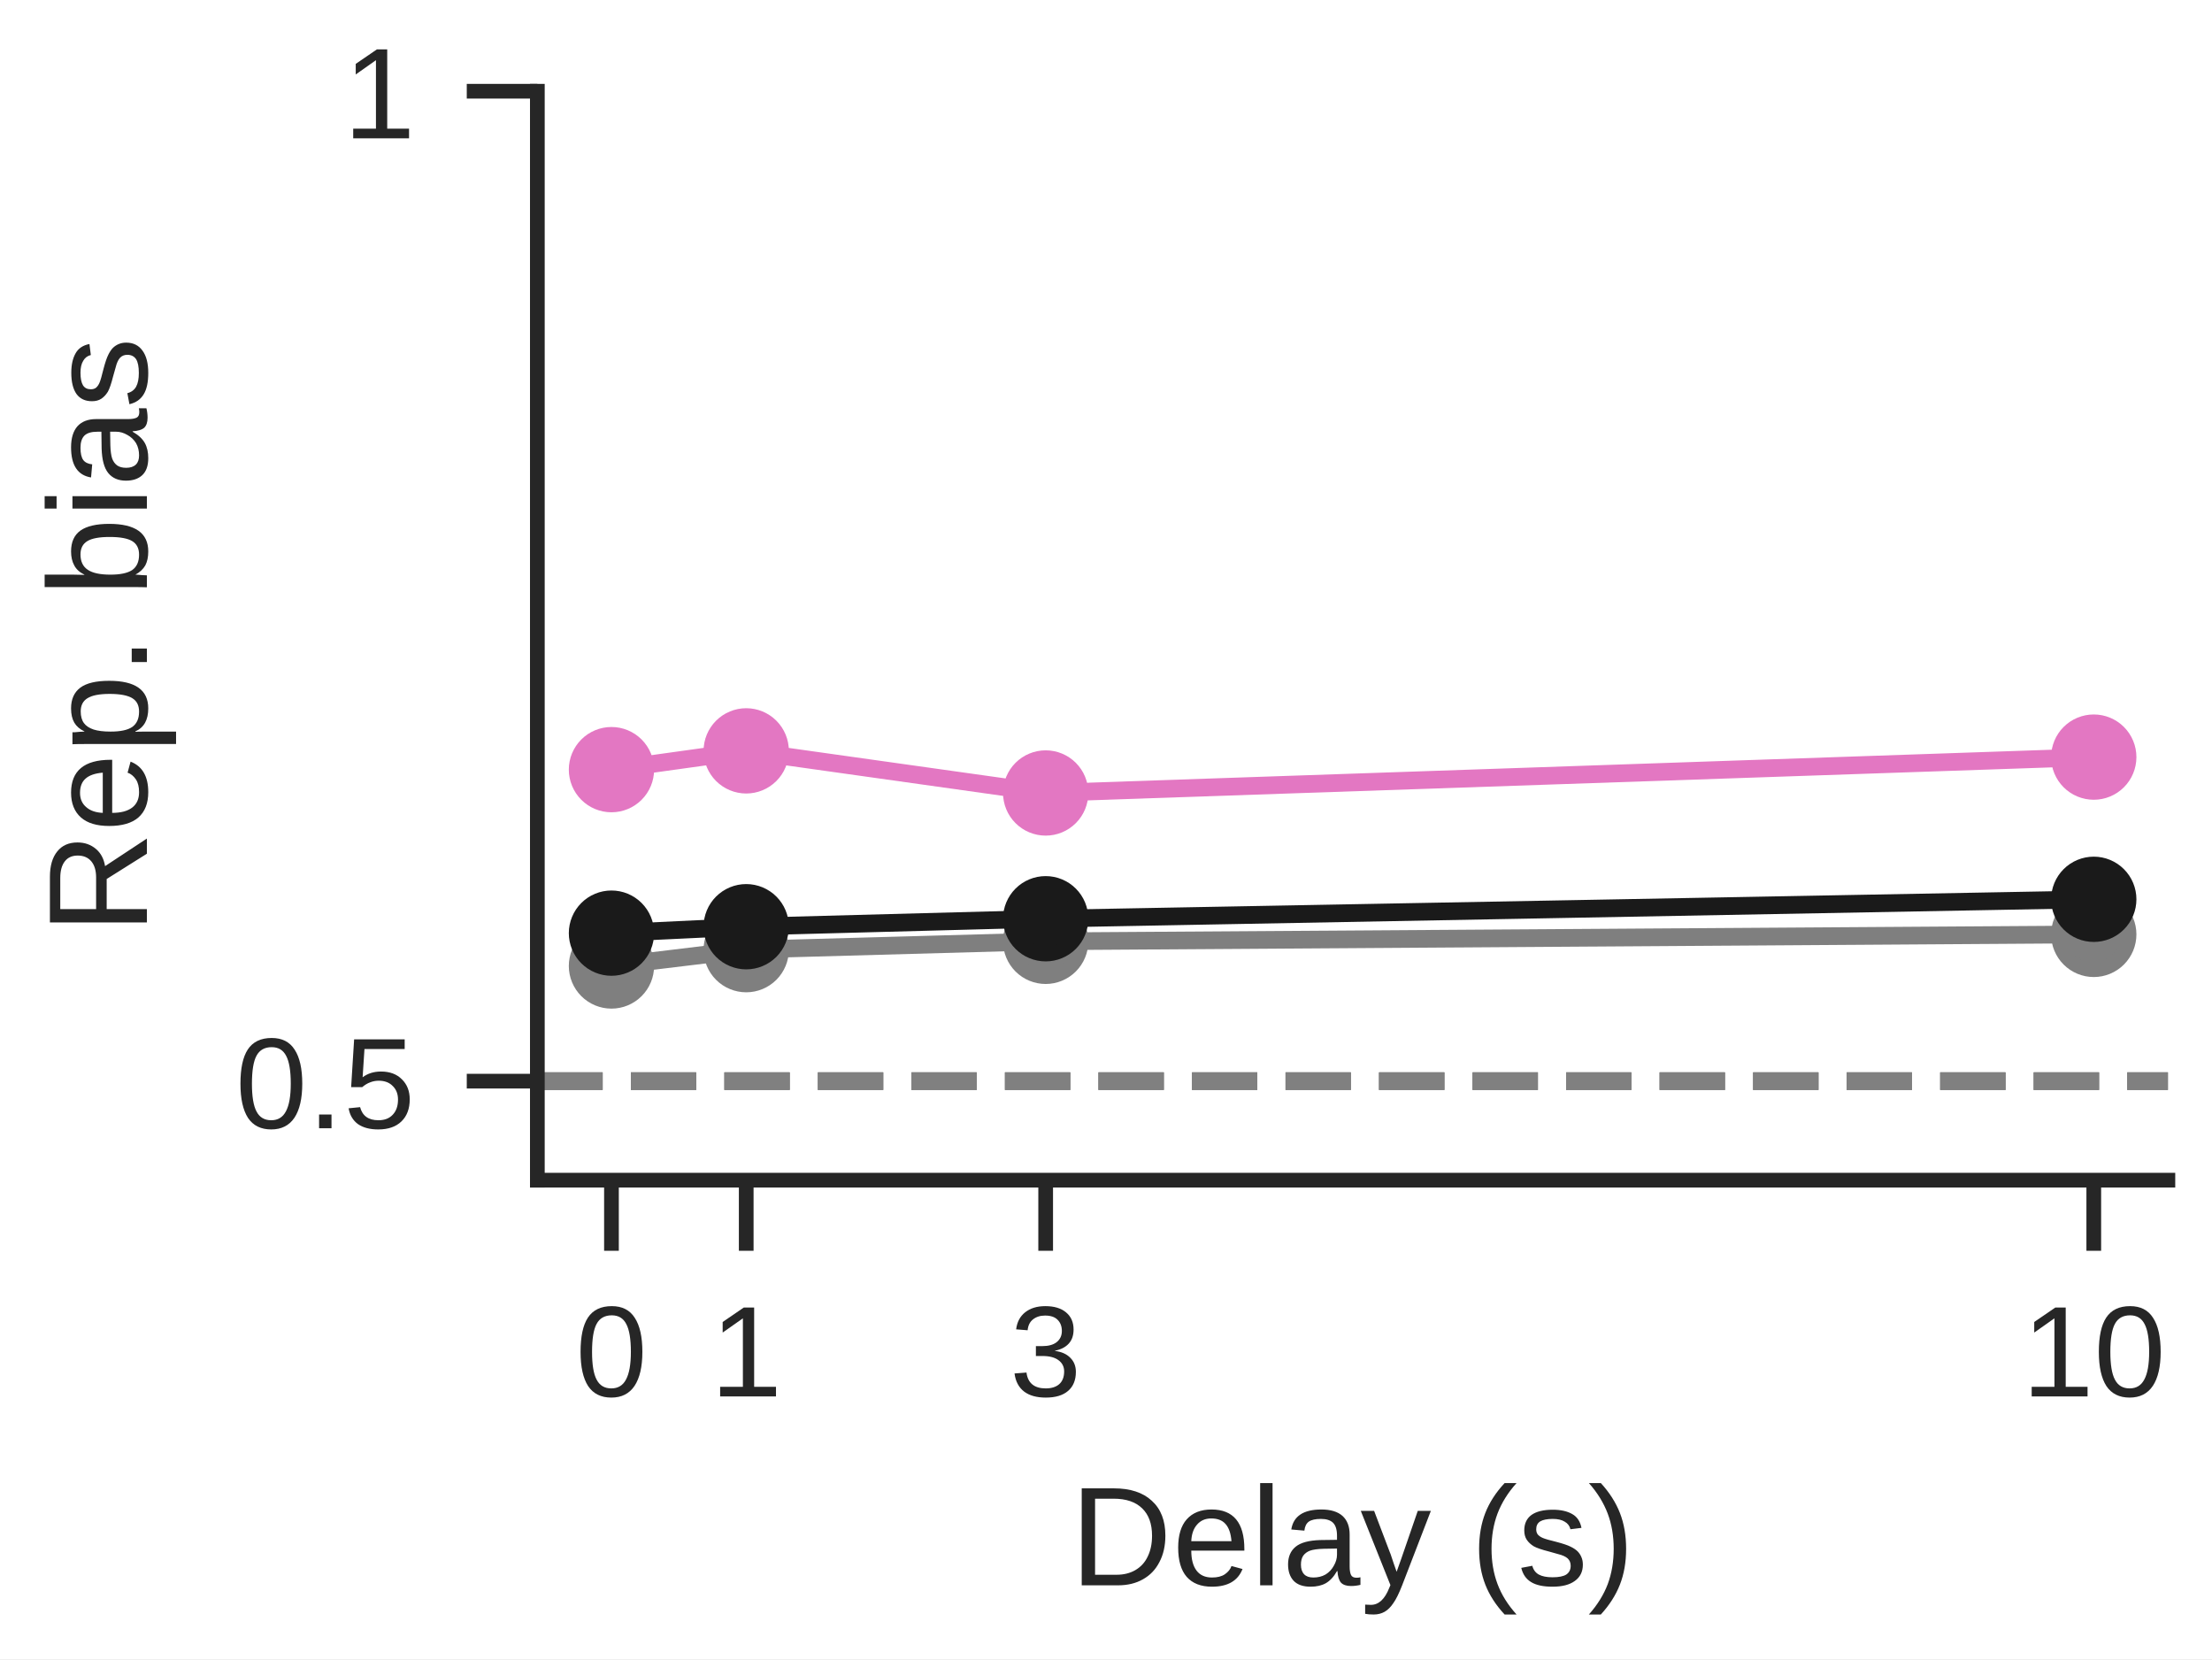
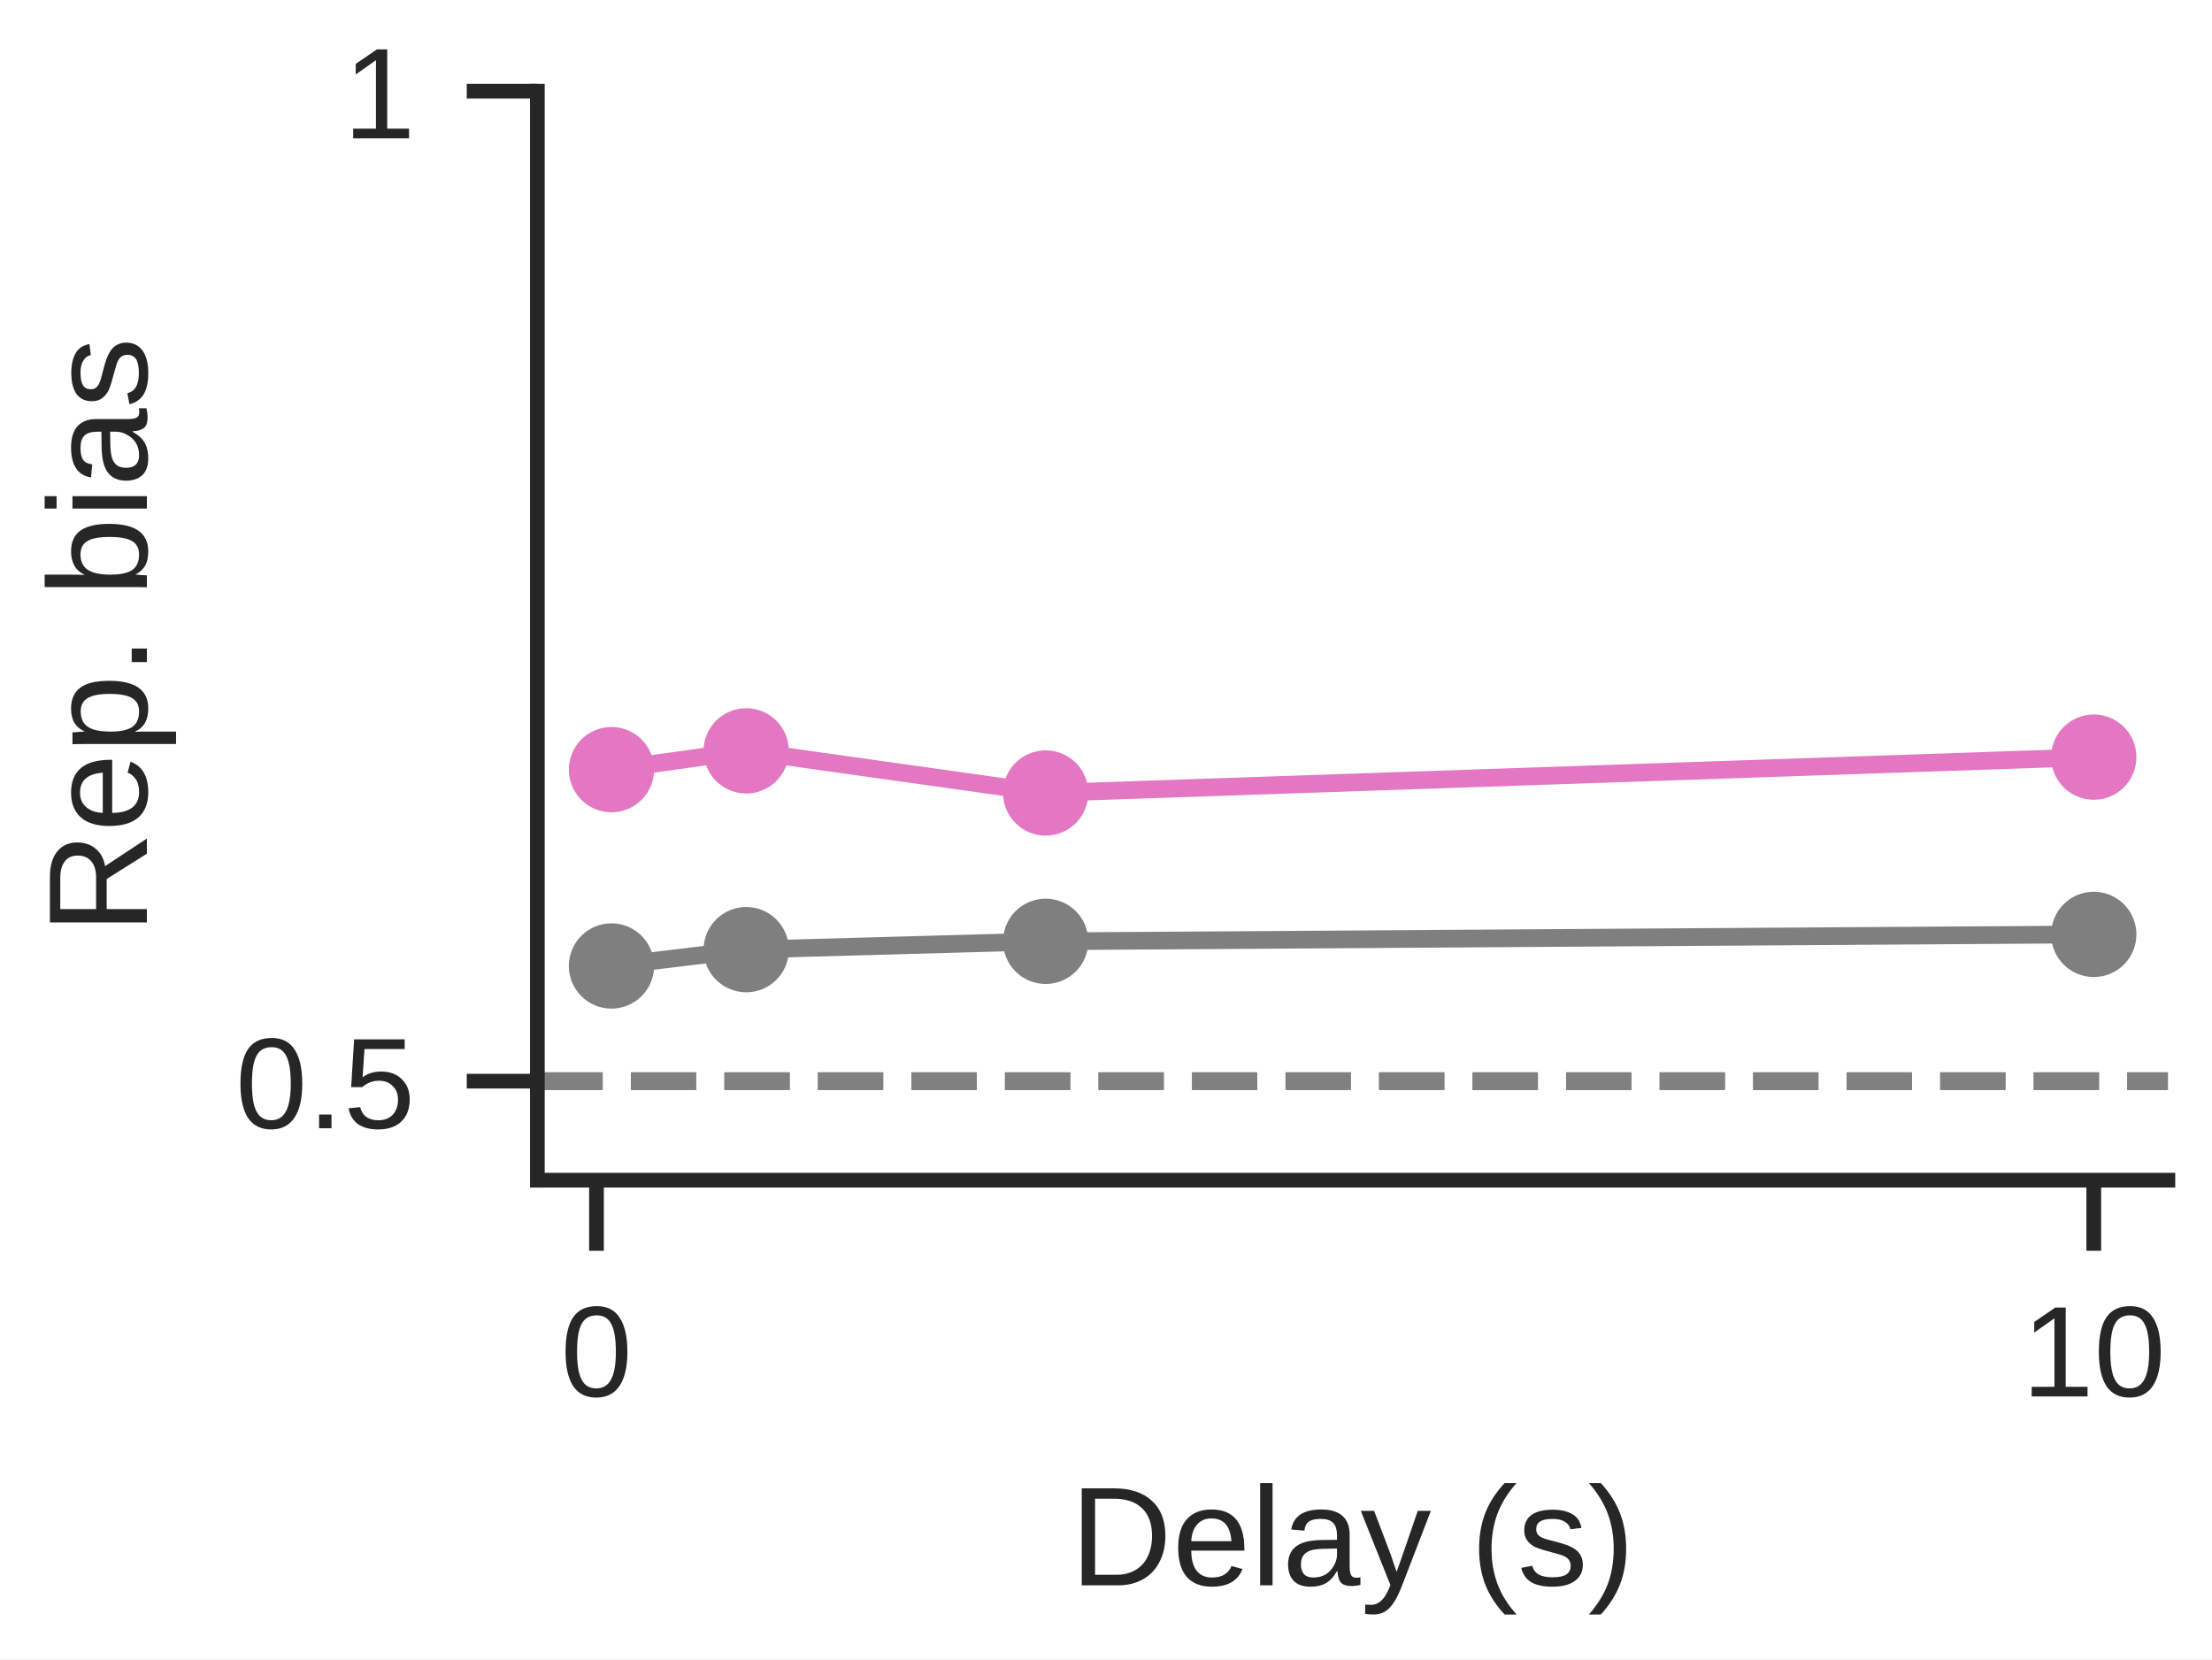
<svg xmlns="http://www.w3.org/2000/svg" xmlns:xlink="http://www.w3.org/1999/xlink" width="150.425pt" height="112.819pt" viewBox="0 0 150.425 112.819" version="1.1">
  <defs>
    <style type="text/css">*{stroke-linejoin: round; stroke-linecap: butt}</style>
  </defs>
  <g id="figure_1">
    <g id="patch_1">
      <path d="M 0 112.819  L 150.425 112.819  L 150.425 0  L 0 0  z " style="fill: #ffffff" />
    </g>
    <g id="axes_1">
      <g id="patch_2">
        <path d="M 36.542 80.251  L 147.425 80.251  L 147.425 6.204  L 36.542 6.204  z " style="fill: #ffffff" />
      </g>
      <g id="matplotlib.axis_1">
        <g id="xtick_1">
          <g id="line2d_1">
            <defs>
-               <path id="m2a48d5fed4" d="M 0 0  L 0 4.8  " style="stroke: #262626" />
+               <path id="m62a2c3a972" d="M 0 0  L 0 4.8  " style="stroke: #262626" />
            </defs>
            <g>
-               <use xlink:href="#m2a48d5fed4" x="41.582" y="80.251" style="fill: #262626; stroke: #262626" />
+               <use xlink:href="#m62a2c3a972" x="40.564" y="80.251" style="fill: #262626; stroke: #262626" />
            </g>
          </g>
          <g id="text_1">
-             <text style="font-size: 8.8px; font-family: 'Arial', 'DejaVu Sans', 'Liberation Sans', 'Bitstream Vera Sans', sans-serif; text-anchor: middle; fill: #262626" x="41.582" y="94.957" transform="rotate(-0 41.58177 94.95714)">0</text>
+             <text style="font-size: 8.8px; font-family: 'Arial', 'DejaVu Sans', 'Liberation Sans', 'Bitstream Vera Sans', sans-serif; text-anchor: middle; fill: #262626" x="40.564" y="94.957" transform="rotate(-0 40.56355 94.95714)">0</text>
          </g>
        </g>
        <g id="xtick_2">
          <g id="line2d_2">
            <g>
-               <use xlink:href="#m2a48d5fed4" x="50.746" y="80.251" style="fill: #262626; stroke: #262626" />
+               <use xlink:href="#m62a2c3a972" x="142.385" y="80.251" style="fill: #262626; stroke: #262626" />
            </g>
          </g>
          <g id="text_2">
-             <text style="font-size: 8.8px; font-family: 'Arial', 'DejaVu Sans', 'Liberation Sans', 'Bitstream Vera Sans', sans-serif; text-anchor: middle; fill: #262626" x="50.746" y="94.957" transform="rotate(-0 50.74568 94.95714)">1</text>
-           </g>
-         </g>
-         <g id="xtick_3">
-           <g id="line2d_3">
-             <g>
-               <use xlink:href="#m2a48d5fed4" x="71.11" y="80.251" style="fill: #262626; stroke: #262626" />
-             </g>
-           </g>
-           <g id="text_3">
-             <text style="font-size: 8.8px; font-family: 'Arial', 'DejaVu Sans', 'Liberation Sans', 'Bitstream Vera Sans', sans-serif; text-anchor: middle; fill: #262626" x="71.11" y="94.957" transform="rotate(-0 71.10993 94.95714)">3</text>
-           </g>
-         </g>
-         <g id="xtick_4">
-           <g id="line2d_4">
-             <g>
-               <use xlink:href="#m2a48d5fed4" x="142.385" y="80.251" style="fill: #262626; stroke: #262626" />
-             </g>
-           </g>
-           <g id="text_4">
            <text style="font-size: 8.8px; font-family: 'Arial', 'DejaVu Sans', 'Liberation Sans', 'Bitstream Vera Sans', sans-serif; text-anchor: middle; fill: #262626" x="142.385" y="94.957" transform="rotate(-0 142.3848 94.95714)">10</text>
          </g>
        </g>
-         <g id="text_5">
+         <g id="text_3">
          <text style="font-size: 9.6px; font-family: 'Arial', 'DejaVu Sans', 'Liberation Sans', 'Bitstream Vera Sans', sans-serif; text-anchor: middle; fill: #262626" x="91.983" y="107.798" transform="rotate(-0 91.98329 107.7982)">Delay (s)</text>
        </g>
      </g>
      <g id="matplotlib.axis_2">
        <g id="ytick_1">
-           <g id="line2d_5">
+           <g id="line2d_3">
            <defs>
-               <path id="mcc2e9a333e" d="M 0 0  L -4.8 0  " style="stroke: #262626" />
+               <path id="m506eed179d" d="M 0 0  L -4.8 0  " style="stroke: #262626" />
            </defs>
            <g>
-               <use xlink:href="#mcc2e9a333e" x="36.542" y="73.519" style="fill: #262626; stroke: #262626" />
+               <use xlink:href="#m506eed179d" x="36.542" y="73.519" style="fill: #262626; stroke: #262626" />
            </g>
          </g>
-           <g id="text_6">
+           <g id="text_4">
            <text style="font-size: 8.8px; font-family: 'Arial', 'DejaVu Sans', 'Liberation Sans', 'Bitstream Vera Sans', sans-serif; text-anchor: end; fill: #262626" x="28.242" y="76.722" transform="rotate(-0 28.24161 76.72228)">0.5</text>
          </g>
        </g>
        <g id="ytick_2">
-           <g id="line2d_6">
+           <g id="line2d_4">
            <g>
-               <use xlink:href="#mcc2e9a333e" x="36.542" y="6.204" style="fill: #262626; stroke: #262626" />
+               <use xlink:href="#m506eed179d" x="36.542" y="6.204" style="fill: #262626; stroke: #262626" />
            </g>
          </g>
-           <g id="text_7">
+           <g id="text_5">
            <text style="font-size: 8.8px; font-family: 'Arial', 'DejaVu Sans', 'Liberation Sans', 'Bitstream Vera Sans', sans-serif; text-anchor: end; fill: #262626" x="28.242" y="9.407" transform="rotate(-0 28.24161 9.406881)">1</text>
          </g>
        </g>
-         <g id="text_8">
+         <g id="text_6">
          <text style="font-size: 9.6px; font-family: 'Arial', 'DejaVu Sans', 'Liberation Sans', 'Bitstream Vera Sans', sans-serif; text-anchor: middle; fill: #262626" x="9.989" y="43.227" transform="rotate(-90 9.989303 43.22703)">Rep. bias</text>
        </g>
      </g>
      <g id="LineCollection_1">
-         <path d="M 41.582 54.694  L 41.582 49.976  " clip-path="url(#pa2e6f31c78)" style="fill: none; stroke: #e377c2; stroke-width: 1.2" />
-         <path d="M 50.746 53.557  L 50.746 48.559  " clip-path="url(#pa2e6f31c78)" style="fill: none; stroke: #e377c2; stroke-width: 1.2" />
-         <path d="M 71.11 55.786  L 71.11 52.058  " clip-path="url(#pa2e6f31c78)" style="fill: none; stroke: #e377c2; stroke-width: 1.2" />
-         <path d="M 142.385 53.982  L 142.385 48.984  " clip-path="url(#pa2e6f31c78)" style="fill: none; stroke: #e377c2; stroke-width: 1.2" />
+         <path d="M 41.582 54.694  L 41.582 49.976  " clip-path="url(#pbd9836da9b)" style="fill: none; stroke: #e377c2; stroke-width: 1.2" />
+         <path d="M 50.746 53.557  L 50.746 48.559  " clip-path="url(#pbd9836da9b)" style="fill: none; stroke: #e377c2; stroke-width: 1.2" />
+         <path d="M 71.11 55.786  L 71.11 52.058  " clip-path="url(#pbd9836da9b)" style="fill: none; stroke: #e377c2; stroke-width: 1.2" />
+         <path d="M 142.385 53.982  L 142.385 48.984  " clip-path="url(#pbd9836da9b)" style="fill: none; stroke: #e377c2; stroke-width: 1.2" />
+       </g>
+       <g id="line2d_5">
+         <path d="M 36.542 73.519  L 147.425 73.519  " clip-path="url(#pbd9836da9b)" style="fill: none; stroke-dasharray: 4.44,1.92; stroke-dashoffset: 0; stroke: #808080; stroke-width: 1.2" />
+       </g>
+       <g id="LineCollection_2">
+         <path d="M 41.582 66.978  L 41.582 64.393  " clip-path="url(#pbd9836da9b)" style="fill: none; stroke: #7f7f7f; stroke-width: 1.2" />
+         <path d="M 50.746 65.91  L 50.746 63.242  " clip-path="url(#pbd9836da9b)" style="fill: none; stroke: #7f7f7f; stroke-width: 1.2" />
+         <path d="M 71.11 66.226  L 71.11 61.794  " clip-path="url(#pbd9836da9b)" style="fill: none; stroke: #7f7f7f; stroke-width: 1.2" />
+         <path d="M 142.385 65.905  L 142.385 61.17  " clip-path="url(#pbd9836da9b)" style="fill: none; stroke: #7f7f7f; stroke-width: 1.2" />
+       </g>
+       <g id="line2d_6">
+         <path d="M 36.542 73.519  L 147.425 73.519  " clip-path="url(#pbd9836da9b)" style="fill: none; stroke-dasharray: 4.44,1.92; stroke-dashoffset: 0; stroke: #808080; stroke-width: 1.2" />
      </g>
      <g id="line2d_7">
-         <path d="M 36.542 73.519  L 147.425 73.519  " clip-path="url(#pa2e6f31c78)" style="fill: none; stroke-dasharray: 4.44,1.92; stroke-dashoffset: 0; stroke: #808080; stroke-width: 1.2" />
-       </g>
-       <g id="LineCollection_2">
-         <path d="M 41.582 66.978  L 41.582 64.393  " clip-path="url(#pa2e6f31c78)" style="fill: none; stroke: #7f7f7f; stroke-width: 1.2" />
-         <path d="M 50.746 65.91  L 50.746 63.242  " clip-path="url(#pa2e6f31c78)" style="fill: none; stroke: #7f7f7f; stroke-width: 1.2" />
-         <path d="M 71.11 66.226  L 71.11 61.794  " clip-path="url(#pa2e6f31c78)" style="fill: none; stroke: #7f7f7f; stroke-width: 1.2" />
-         <path d="M 142.385 65.905  L 142.385 61.17  " clip-path="url(#pa2e6f31c78)" style="fill: none; stroke: #7f7f7f; stroke-width: 1.2" />
+         <path d="M 41.582 52.335  L 50.746 51.058  L 71.11 53.922  L 142.385 51.483  " clip-path="url(#pbd9836da9b)" style="fill: none; stroke: #e377c2; stroke-width: 1.2; stroke-linecap: round" />
+         <defs>
+           <path id="mdac75703b1" d="M 0 2.4  C 0.636 2.4 1.247 2.147 1.697 1.697  C 2.147 1.247 2.4 0.636 2.4 0  C 2.4 -0.636 2.147 -1.247 1.697 -1.697  C 1.247 -2.147 0.636 -2.4 0 -2.4  C -0.636 -2.4 -1.247 -2.147 -1.697 -1.697  C -2.147 -1.247 -2.4 -0.636 -2.4 0  C -2.4 0.636 -2.147 1.247 -1.697 1.697  C -1.247 2.147 -0.636 2.4 0 2.4  z " style="stroke: #e377c2" />
+         </defs>
+         <g clip-path="url(#pbd9836da9b)">
+           <use xlink:href="#mdac75703b1" x="41.582" y="52.335" style="fill: #e377c2; stroke: #e377c2" />
+           <use xlink:href="#mdac75703b1" x="50.746" y="51.058" style="fill: #e377c2; stroke: #e377c2" />
+           <use xlink:href="#mdac75703b1" x="71.11" y="53.922" style="fill: #e377c2; stroke: #e377c2" />
+           <use xlink:href="#mdac75703b1" x="142.385" y="51.483" style="fill: #e377c2; stroke: #e377c2" />
+         </g>
      </g>
      <g id="line2d_8">
-         <path d="M 36.542 73.519  L 147.425 73.519  " clip-path="url(#pa2e6f31c78)" style="fill: none; stroke-dasharray: 4.44,1.92; stroke-dashoffset: 0; stroke: #808080; stroke-width: 1.2" />
-       </g>
-       <g id="LineCollection_3">
-         <path d="M 41.582 64.687  L 41.582 62.219  " clip-path="url(#pa2e6f31c78)" style="fill: none; stroke: #1a1a1a; stroke-width: 1.2" />
-         <path d="M 50.746 64.962  L 50.746 61.071  " clip-path="url(#pa2e6f31c78)" style="fill: none; stroke: #1a1a1a; stroke-width: 1.2" />
-         <path d="M 71.11 64.281  L 71.11 60.668  " clip-path="url(#pa2e6f31c78)" style="fill: none; stroke: #1a1a1a; stroke-width: 1.2" />
-         <path d="M 142.385 63.157  L 142.385 59.146  " clip-path="url(#pa2e6f31c78)" style="fill: none; stroke: #1a1a1a; stroke-width: 1.2" />
-       </g>
-       <g id="line2d_9">
-         <path d="M 36.542 73.519  L 147.425 73.519  " clip-path="url(#pa2e6f31c78)" style="fill: none; stroke-dasharray: 4.44,1.92; stroke-dashoffset: 0; stroke: #808080; stroke-width: 1.2" />
-       </g>
-       <g id="line2d_10">
-         <path d="M 41.582 52.335  L 50.746 51.058  L 71.11 53.922  L 142.385 51.483  " clip-path="url(#pa2e6f31c78)" style="fill: none; stroke: #e377c2; stroke-width: 1.2; stroke-linecap: round" />
+         <path d="M 41.582 65.686  L 50.746 64.576  L 71.11 64.01  L 142.385 63.538  " clip-path="url(#pbd9836da9b)" style="fill: none; stroke: #7f7f7f; stroke-width: 1.2; stroke-linecap: round" />
        <defs>
-           <path id="m44acc0eb99" d="M 0 2.4  C 0.636 2.4 1.247 2.147 1.697 1.697  C 2.147 1.247 2.4 0.636 2.4 0  C 2.4 -0.636 2.147 -1.247 1.697 -1.697  C 1.247 -2.147 0.636 -2.4 0 -2.4  C -0.636 -2.4 -1.247 -2.147 -1.697 -1.697  C -2.147 -1.247 -2.4 -0.636 -2.4 0  C -2.4 0.636 -2.147 1.247 -1.697 1.697  C -1.247 2.147 -0.636 2.4 0 2.4  z " style="stroke: #e377c2" />
+           <path id="maa8d0592ce" d="M 0 2.4  C 0.636 2.4 1.247 2.147 1.697 1.697  C 2.147 1.247 2.4 0.636 2.4 0  C 2.4 -0.636 2.147 -1.247 1.697 -1.697  C 1.247 -2.147 0.636 -2.4 0 -2.4  C -0.636 -2.4 -1.247 -2.147 -1.697 -1.697  C -2.147 -1.247 -2.4 -0.636 -2.4 0  C -2.4 0.636 -2.147 1.247 -1.697 1.697  C -1.247 2.147 -0.636 2.4 0 2.4  z " style="stroke: #7f7f7f" />
        </defs>
-         <g clip-path="url(#pa2e6f31c78)">
-           <use xlink:href="#m44acc0eb99" x="41.582" y="52.335" style="fill: #e377c2; stroke: #e377c2" />
-           <use xlink:href="#m44acc0eb99" x="50.746" y="51.058" style="fill: #e377c2; stroke: #e377c2" />
-           <use xlink:href="#m44acc0eb99" x="71.11" y="53.922" style="fill: #e377c2; stroke: #e377c2" />
-           <use xlink:href="#m44acc0eb99" x="142.385" y="51.483" style="fill: #e377c2; stroke: #e377c2" />
-         </g>
-       </g>
-       <g id="line2d_11">
-         <path d="M 41.582 65.686  L 50.746 64.576  L 71.11 64.01  L 142.385 63.538  " clip-path="url(#pa2e6f31c78)" style="fill: none; stroke: #7f7f7f; stroke-width: 1.2; stroke-linecap: round" />
-         <defs>
-           <path id="mfdb41ad303" d="M 0 2.4  C 0.636 2.4 1.247 2.147 1.697 1.697  C 2.147 1.247 2.4 0.636 2.4 0  C 2.4 -0.636 2.147 -1.247 1.697 -1.697  C 1.247 -2.147 0.636 -2.4 0 -2.4  C -0.636 -2.4 -1.247 -2.147 -1.697 -1.697  C -2.147 -1.247 -2.4 -0.636 -2.4 0  C -2.4 0.636 -2.147 1.247 -1.697 1.697  C -1.247 2.147 -0.636 2.4 0 2.4  z " style="stroke: #7f7f7f" />
-         </defs>
-         <g clip-path="url(#pa2e6f31c78)">
-           <use xlink:href="#mfdb41ad303" x="41.582" y="65.686" style="fill: #7f7f7f; stroke: #7f7f7f" />
-           <use xlink:href="#mfdb41ad303" x="50.746" y="64.576" style="fill: #7f7f7f; stroke: #7f7f7f" />
-           <use xlink:href="#mfdb41ad303" x="71.11" y="64.01" style="fill: #7f7f7f; stroke: #7f7f7f" />
-           <use xlink:href="#mfdb41ad303" x="142.385" y="63.538" style="fill: #7f7f7f; stroke: #7f7f7f" />
-         </g>
-       </g>
-       <g id="line2d_12">
-         <path d="M 41.582 63.453  L 50.746 63.016  L 71.11 62.474  L 142.385 61.152  " clip-path="url(#pa2e6f31c78)" style="fill: none; stroke: #1a1a1a; stroke-width: 1.2; stroke-linecap: round" />
-         <defs>
-           <path id="m7bc351d6c5" d="M 0 2.4  C 0.636 2.4 1.247 2.147 1.697 1.697  C 2.147 1.247 2.4 0.636 2.4 0  C 2.4 -0.636 2.147 -1.247 1.697 -1.697  C 1.247 -2.147 0.636 -2.4 0 -2.4  C -0.636 -2.4 -1.247 -2.147 -1.697 -1.697  C -2.147 -1.247 -2.4 -0.636 -2.4 0  C -2.4 0.636 -2.147 1.247 -1.697 1.697  C -1.247 2.147 -0.636 2.4 0 2.4  z " style="stroke: #1a1a1a" />
-         </defs>
-         <g clip-path="url(#pa2e6f31c78)">
-           <use xlink:href="#m7bc351d6c5" x="41.582" y="63.453" style="fill: #1a1a1a; stroke: #1a1a1a" />
-           <use xlink:href="#m7bc351d6c5" x="50.746" y="63.016" style="fill: #1a1a1a; stroke: #1a1a1a" />
-           <use xlink:href="#m7bc351d6c5" x="71.11" y="62.474" style="fill: #1a1a1a; stroke: #1a1a1a" />
-           <use xlink:href="#m7bc351d6c5" x="142.385" y="61.152" style="fill: #1a1a1a; stroke: #1a1a1a" />
+         <g clip-path="url(#pbd9836da9b)">
+           <use xlink:href="#maa8d0592ce" x="41.582" y="65.686" style="fill: #7f7f7f; stroke: #7f7f7f" />
+           <use xlink:href="#maa8d0592ce" x="50.746" y="64.576" style="fill: #7f7f7f; stroke: #7f7f7f" />
+           <use xlink:href="#maa8d0592ce" x="71.11" y="64.01" style="fill: #7f7f7f; stroke: #7f7f7f" />
+           <use xlink:href="#maa8d0592ce" x="142.385" y="63.538" style="fill: #7f7f7f; stroke: #7f7f7f" />
        </g>
      </g>
      <g id="patch_3">
        <path d="M 36.542 80.251  L 36.542 6.204  " style="fill: none; stroke: #262626; stroke-linejoin: miter; stroke-linecap: square" />
      </g>
      <g id="patch_4">
        <path d="M 36.542 80.251  L 147.425 80.251  " style="fill: none; stroke: #262626; stroke-linejoin: miter; stroke-linecap: square" />
      </g>
-       <g id="legend_1" />
    </g>
  </g>
  <defs>
-     <clipPath id="pa2e6f31c78">
+     <clipPath id="pbd9836da9b">
      <rect x="36.542" y="6.204" width="110.883" height="74.047" />
    </clipPath>
  </defs>
</svg>
